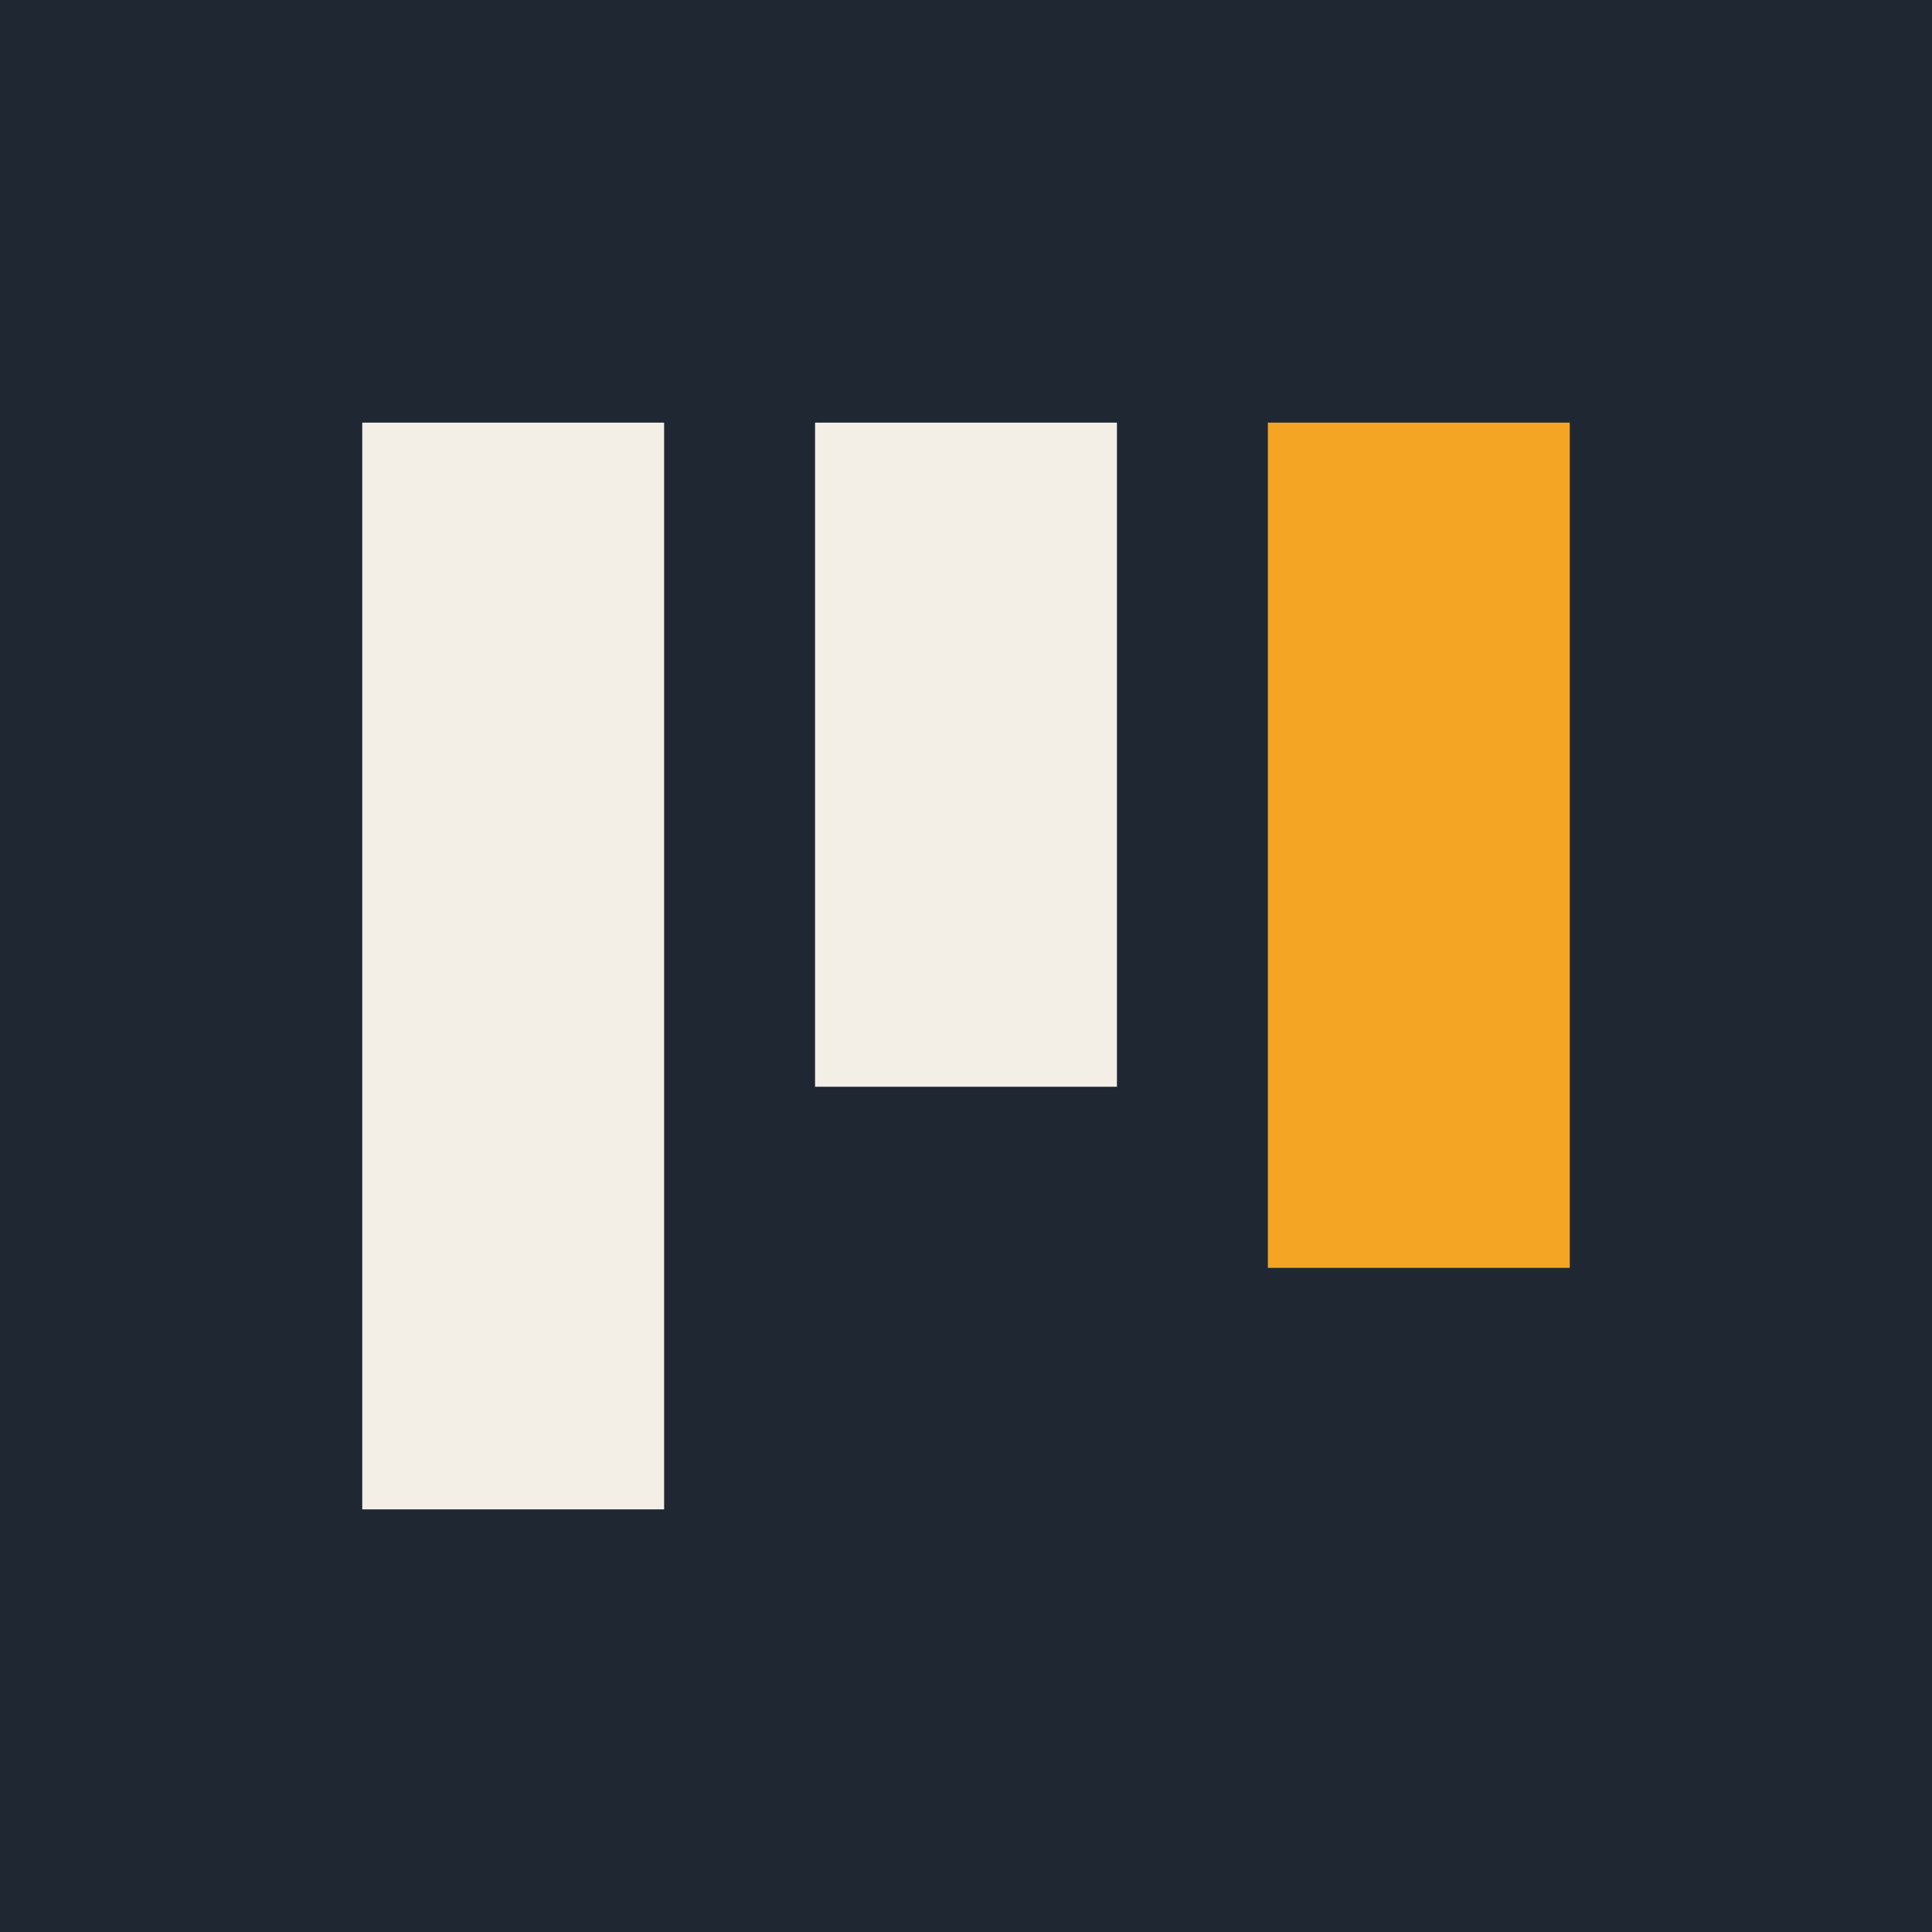
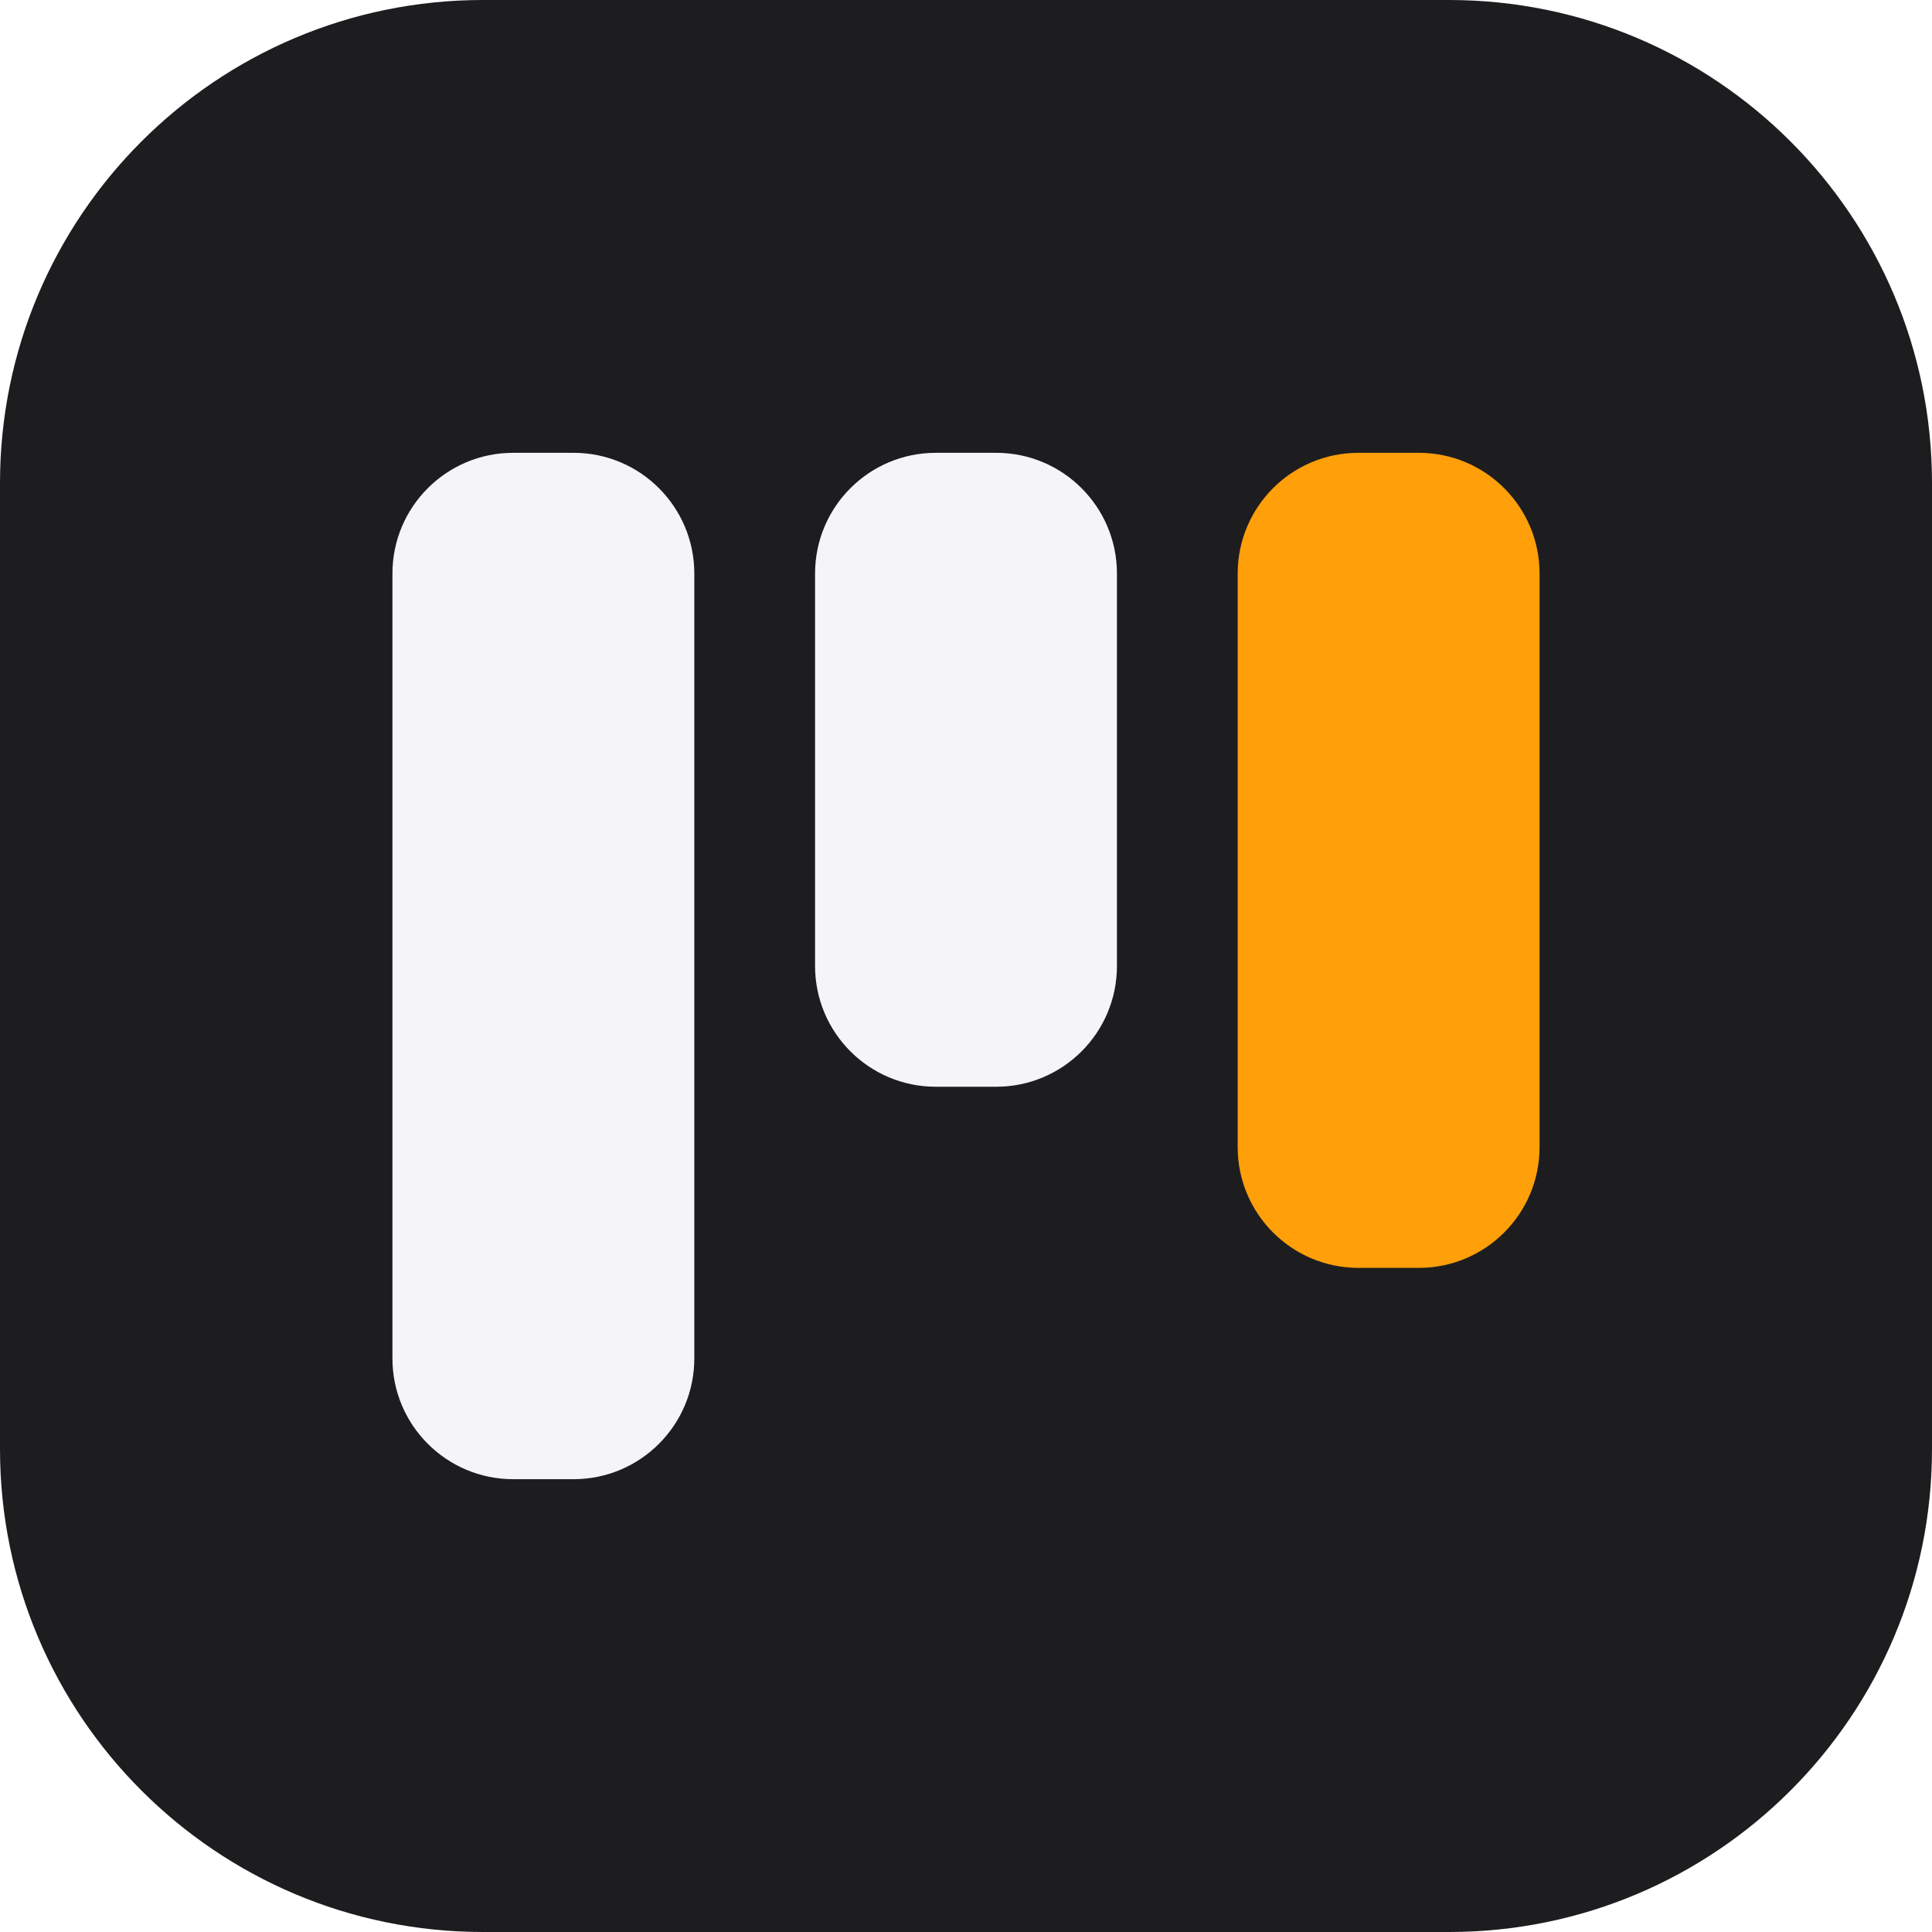
<svg xmlns="http://www.w3.org/2000/svg" viewBox="0 0 32 32">
-   <rect width="32" height="32" fill="#1f2733" />
-   <rect x="6" y="7" width="5" height="18" fill="#f3efe6" />
-   <rect x="13.5" y="7" width="5" height="11" fill="#f3efe6" />
-   <rect x="21" y="7" width="5" height="14" fill="#f5a524" />
+   <rect width="32" height="32" rx="8" fill="#1d1d1f" />
+   <rect x="6.5" y="7.5" width="5" height="17" rx="2" fill="#f5f5f7" />
+   <rect x="13.5" y="7.5" width="5" height="10.5" rx="2" fill="#f5f5f7" />
+   <rect x="20.5" y="7.5" width="5" height="13.5" rx="2" fill="#ff9f0a" />
</svg>
